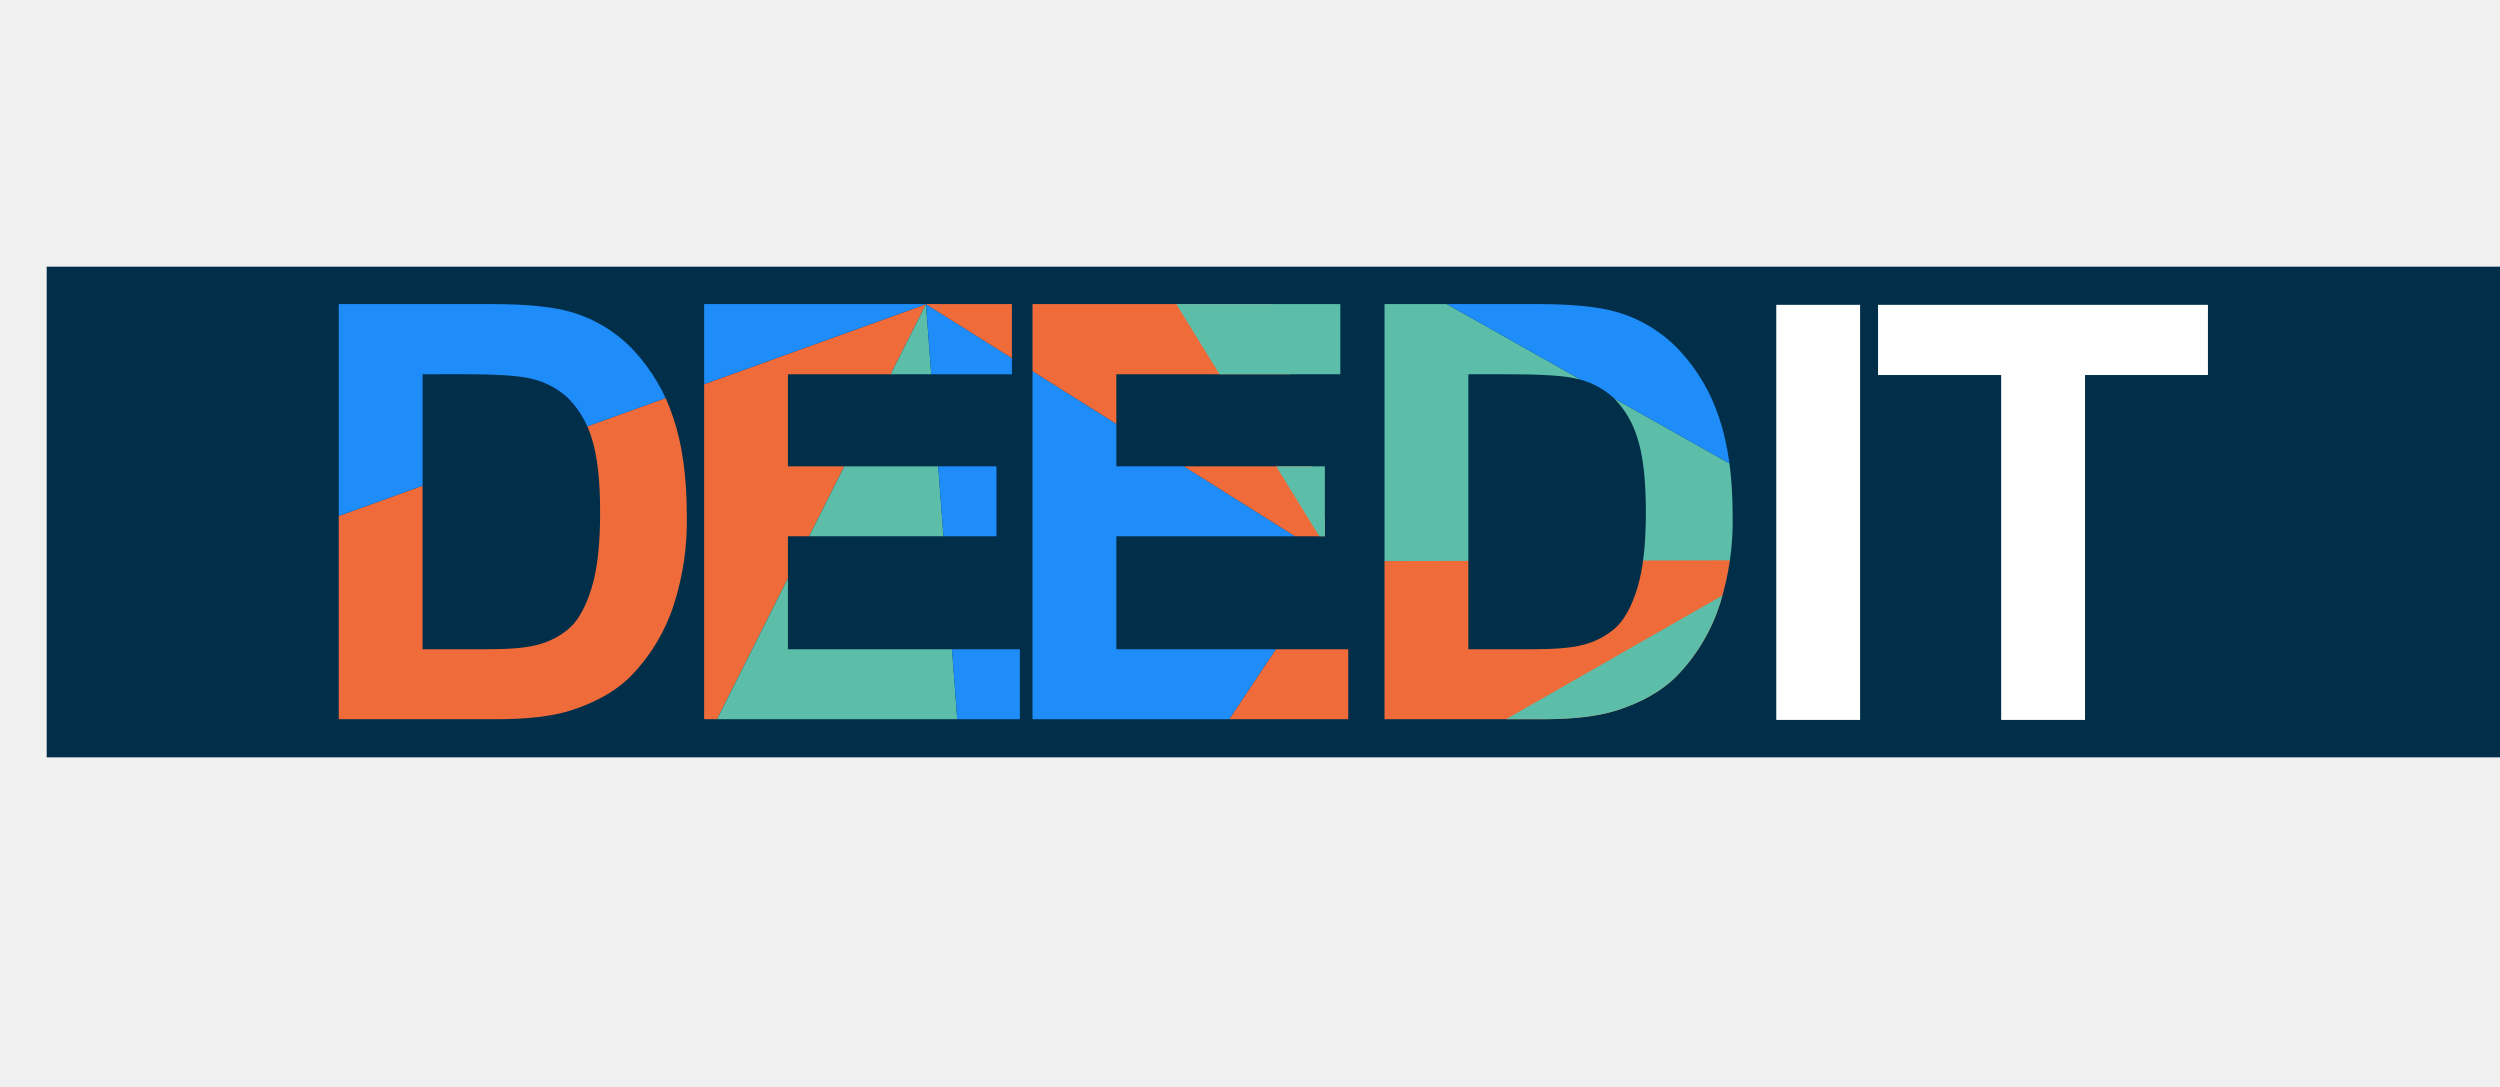
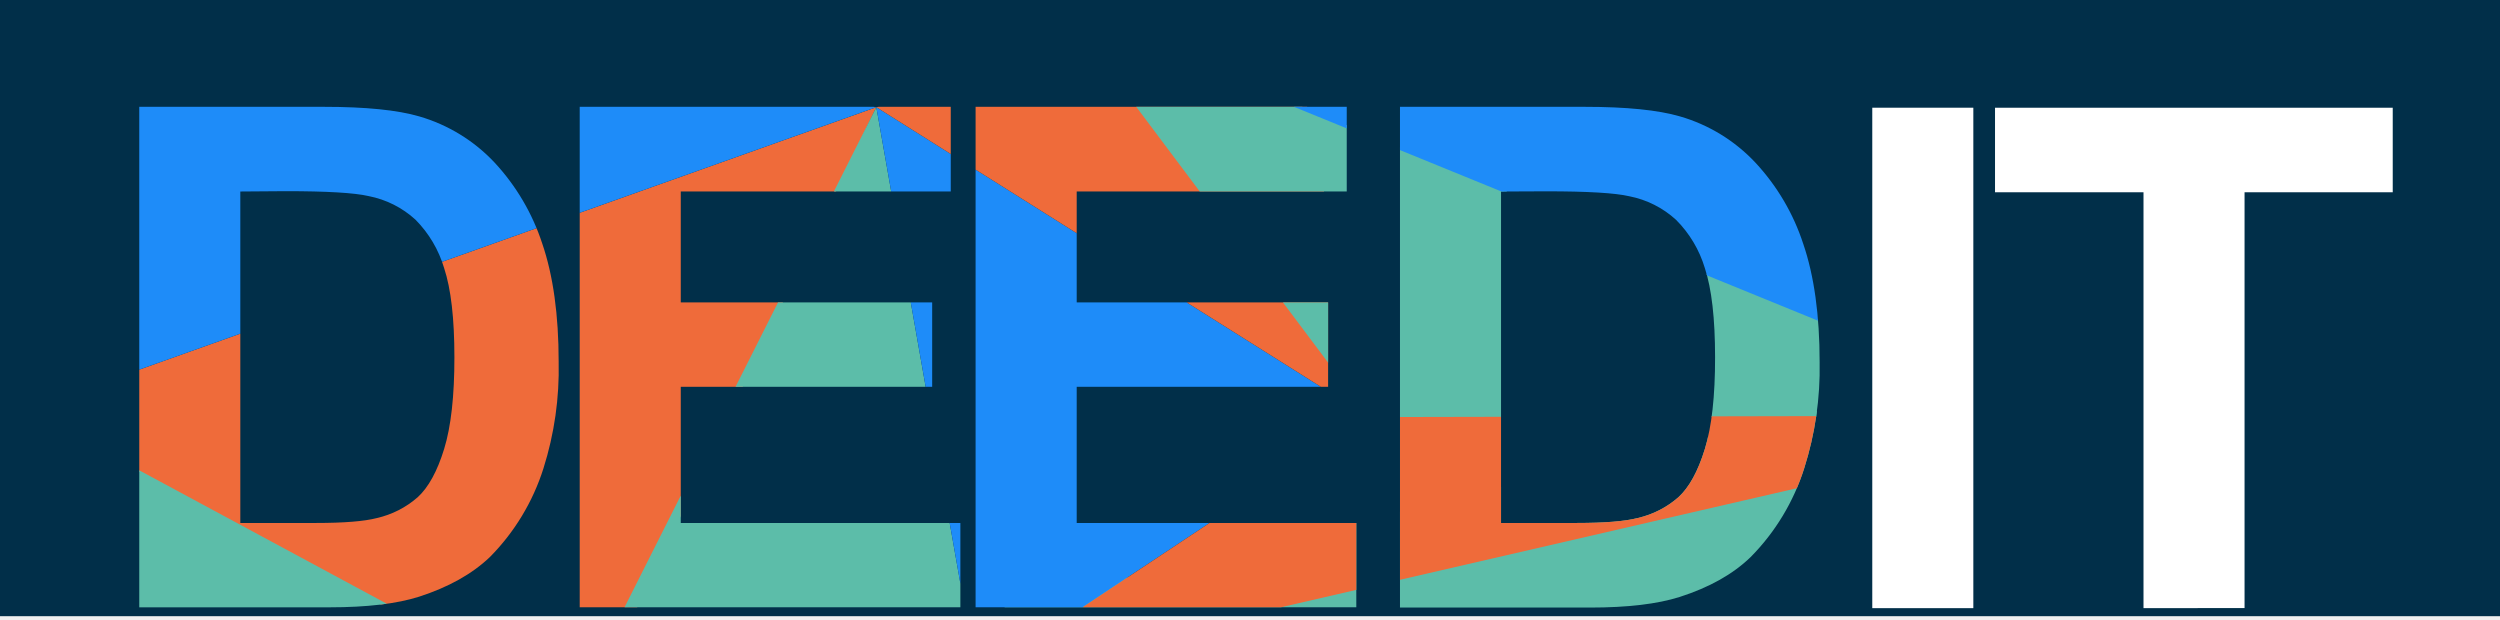
- <svg xmlns="http://www.w3.org/2000/svg" id="Layer_1" data-name="Layer 1" viewBox="0 0 611.42 265.62">
+ <svg xmlns="http://www.w3.org/2000/svg" id="Layer_1" data-name="Layer 1" viewBox="0 0 507.15 125.6">
  <defs>
    <style>.cls-1{fill:none;}.cls-2{fill:#012f49;}.cls-3{fill:#fff;}.cls-4{clip-path:url(#clip-path);}.cls-5{fill:#5cbda9;}.cls-6{fill:#ef6b3a;}.cls-7{fill:#1e8cf9;}</style>
-     <clipPath id="clip-path" transform="translate(11.42 65.22)">
-       <path class="cls-1" d="M71.43,9.15H108.9q12.67,0,19.32,1.94a33.91,33.91,0,0,1,15.31,9.35,44.36,44.36,0,0,1,9.69,16.45q3.33,9.72,3.33,24a66.67,66.67,0,0,1-3.12,21.61,44.81,44.81,0,0,1-10.87,17.94q-5.34,5.19-14.41,8.1-6.78,2.14-18.14,2.14H71.43Zm20.5,17.17V93.57h15.31c5.72,0,9.86-.32,12.39-1a18.93,18.93,0,0,0,8.28-4.22q3.28-3,5.37-9.8T135.35,60q0-11.77-2.07-18.07a23.38,23.38,0,0,0-5.82-9.84A19.54,19.54,0,0,0,118,27.29q-4.29-1-16.83-1ZM327.19,9.15h37.47q12.68,0,19.32,1.94a33.91,33.91,0,0,1,15.31,9.35A44.36,44.36,0,0,1,409,36.89q3.33,9.72,3.33,24a66.67,66.67,0,0,1-3.12,21.61,44.81,44.81,0,0,1-10.87,17.94q-5.34,5.19-14.41,8.1-6.78,2.14-18.14,2.14H327.19Zm20.5,17.17V93.57H363q8.58,0,12.39-1a18.93,18.93,0,0,0,8.28-4.22q3.29-3,5.37-9.8T391.11,60q0-11.77-2.07-18.07a23.38,23.38,0,0,0-5.82-9.84,19.54,19.54,0,0,0-9.49-4.78q-4.29-1-16.83-1Zm-186.9,84.35V9.15h75.27V26.32H181.28V48.83h51V65.94h-51V93.57H238v17.1Zm80.31,0V9.15h75.28V26.32H261.6V48.83h51V65.94h-51V93.57h56.72v17.1Z" />
+     <clipPath id="clip-path">
+       <path class="cls-1" d="M28.25,21.67H65.72q12.68,0,19.32,1.94A33.91,33.91,0,0,1,100.35,33,44.36,44.36,0,0,1,110,49.41q3.33,9.72,3.33,24A66.67,66.67,0,0,1,110.25,95,44.74,44.74,0,0,1,99.38,113Q94,118.14,85,121.05q-6.78,2.15-18.14,2.15H28.25Zm20.5,17.18v67.24H64.06q8.58,0,12.4-1a18.94,18.94,0,0,0,8.27-4.22q3.28-3,5.37-9.8t2.08-18.6q0-11.77-2.08-18.07a23.38,23.38,0,0,0-5.82-9.84,19.63,19.63,0,0,0-9.49-4.78q-4.29-1-16.83-1ZM284,21.67h37.47q12.67,0,19.32,1.94A33.91,33.91,0,0,1,356.11,33a44.36,44.36,0,0,1,9.69,16.45q3.33,9.72,3.33,24A66.67,66.67,0,0,1,366,95,44.74,44.74,0,0,1,355.14,113q-5.34,5.19-14.41,8.1-6.78,2.15-18.14,2.15H284Zm20.5,17.18v67.24h15.31q8.58,0,12.39-1a18.93,18.93,0,0,0,8.28-4.22q3.28-3,5.37-9.8t2.07-18.6q0-11.77-2.07-18.07A23.38,23.38,0,0,0,340,44.59a19.63,19.63,0,0,0-9.49-4.78q-4.29-1-16.83-1Zm-186.9,84.34V21.67h75.27V38.84H138.1V61.35h51V78.46h-51v27.63h56.72v17.1Zm80.31,0V21.67H273.2V38.84H218.42V61.35h51V78.46h-51v27.63h56.72v17.1Z" />
    </clipPath>
  </defs>
-   <rect class="cls-2" x="11.42" y="65.22" width="600" height="120" />
-   <path class="cls-3" d="M423,110.85V9.33h20.5V110.85Z" transform="translate(11.42 65.22)" />
-   <path class="cls-3" d="M478,110.85V26.5H447.89V9.33h80.68V26.5H498.51v84.35Z" transform="translate(11.42 65.22)" />
+   <rect class="cls-2" width="507.15" height="125" />
+   <path class="cls-3" d="M379.81,123.37V21.85h20.5V123.37Z" />
+   <path class="cls-3" d="M434.83,123.37V39H404.71V21.85h80.68V39H455.33v84.35Z" />
  <g class="cls-4">
-     <polygon class="cls-5" points="69.36 0 214.46 64.39 287.69 14.33 69.36 0" />
-     <polygon class="cls-6" points="0 156.07 154.39 217.57 226.46 74.39 0 156.07" />
-     <polygon class="cls-7" points="81.36 10 0 156.07 226.46 74.39 81.36 10" />
-     <polygon class="cls-5" points="154.39 217.57 226.46 74.39 240.88 265.62 154.39 217.57" />
-     <polygon class="cls-7" points="226.46 74.39 326.41 137.25 240.88 265.62 226.46 74.39" />
-     <polygon class="cls-6" points="299.69 24.33 226.46 74.39 326.41 137.25 299.69 24.33" />
-     <polygon class="cls-5" points="252.52 17.27 326.41 137.25 465.4 137.25 252.52 17.27" />
-     <polygon class="cls-6" points="240.88 265.62 326.41 137.25 477.18 136.92 240.88 265.62" />
-     <polygon class="cls-7" points="258.22 20.48 481.43 24.33 465.4 137.25 258.22 20.48" />
-     <polygon class="cls-5" points="228.88 255.62 453.4 127.25 460.94 250.62 228.88 255.62" />
-     <polygon class="cls-6" points="469.43 14.33 453.4 127.25 599.58 119.52 469.43 14.33" />
-     <polygon class="cls-7" points="460.94 250.62 599.58 119.52 453.4 127.25 460.94 250.62" />
+     <rect class="cls-2" width="507.15" height="144.47" />
+     <polygon class="cls-5" points="186.18 127.42 404.7 74.61 412.25 137.42 186.18 127.42" />
+     <polygon class="cls-6" points="5.42 83.11 107 139 126 130 177.77 21.74 5.42 83.11" />
+     <polygon class="cls-7" points="27.31 3.62 5.42 83.11 177.77 21.74 27.31 3.62" />
+     <polygon class="cls-5" points="122.05 132.42 177.77 21.74 198.18 137.42 122.05 132.42" />
+     <polygon class="cls-7" points="177.77 21.74 277.71 84.61 198.18 137.42 177.77 21.74" />
+     <polygon class="cls-6" points="262.57 8.62 177.77 21.74 277.71 84.61 262.57 8.62" />
+     <polygon class="cls-5" points="215.41 1.56 277.71 84.61 416.7 84.61 215.41 1.56" />
+     <polygon class="cls-6" points="198.18 137.42 277.71 84.61 428.48 84.28 198.18 137.42" />
+     <polygon class="cls-7" points="221.11 4.78 444.32 8.62 416.7 84.61 221.11 4.78" />
+     <polygon class="cls-6" points="433.29 4.78 404.7 74.61 501.52 58.34 433.29 4.78" />
+     <polygon class="cls-7" points="412.25 137.42 501.52 58.34 404.7 74.61 412.25 137.42" />
+     <polygon class="cls-5" points="5.42 83.11 9.51 137.42 103.15 135.78 5.42 83.11" />
  </g>
</svg>
